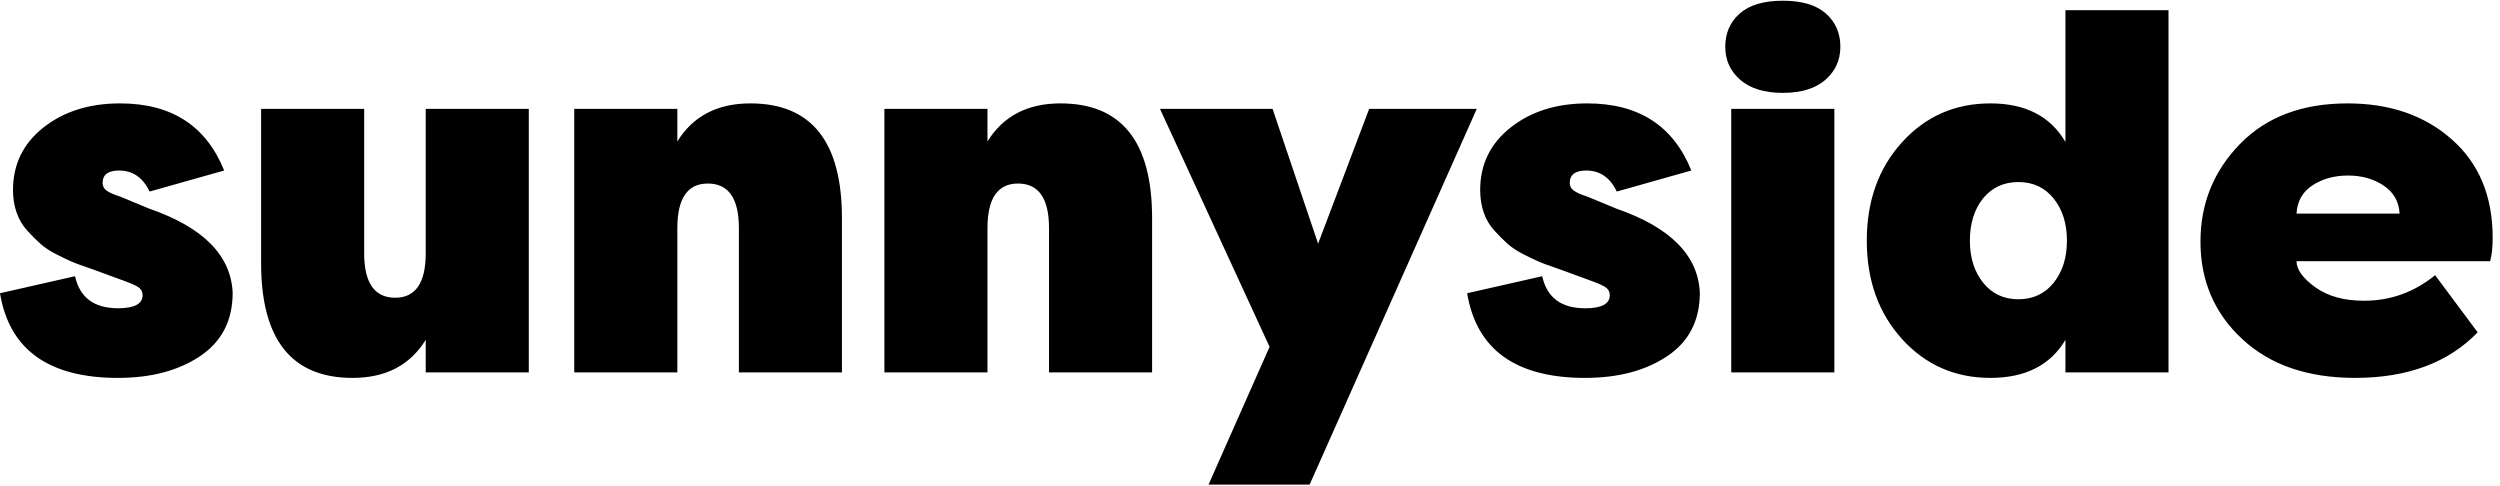
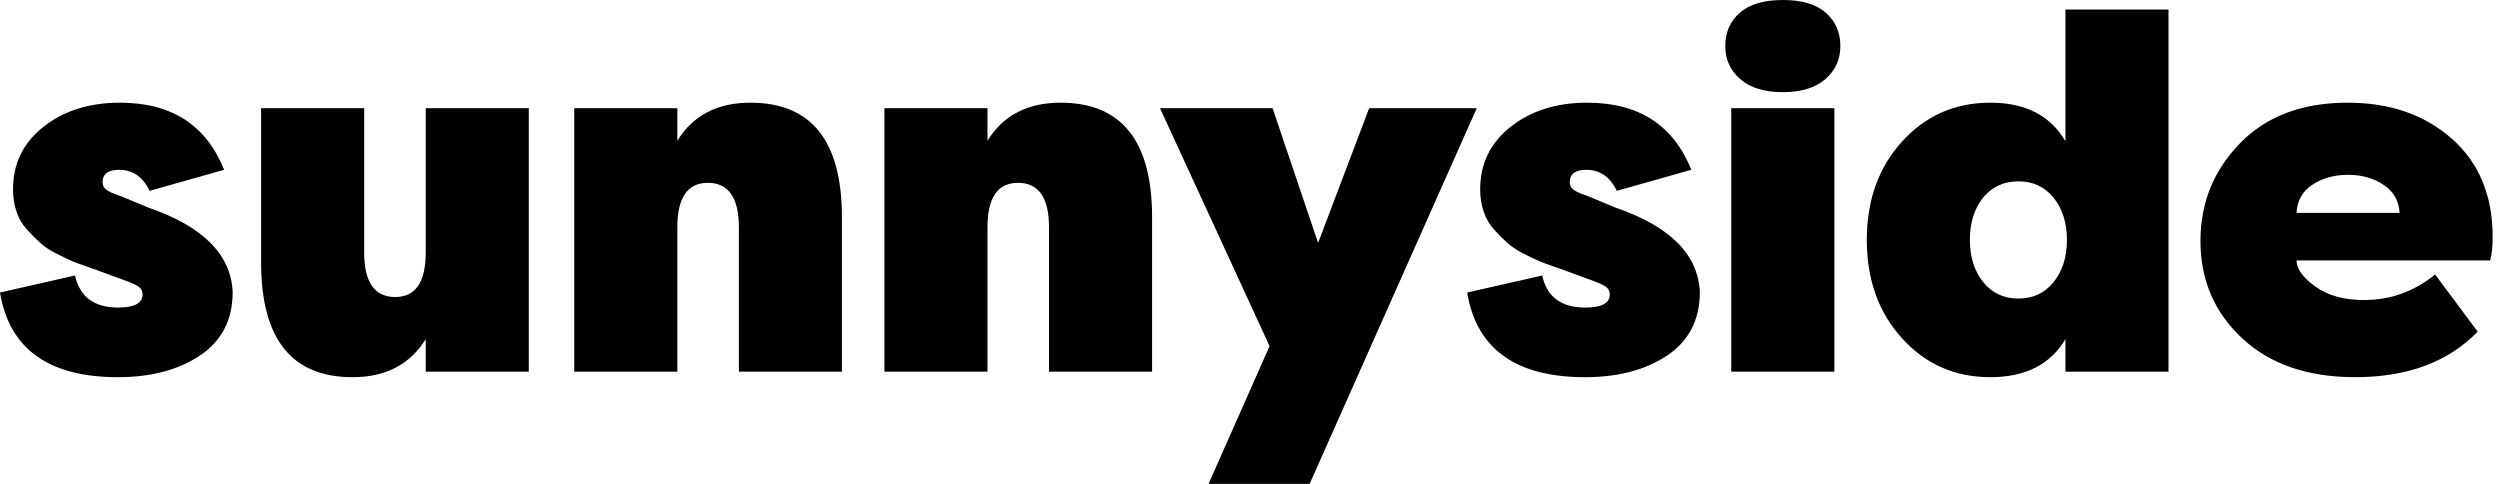
- <svg xmlns="http://www.w3.org/2000/svg" width="170" height="33" viewBox="0 0 124 24" fill="currentColor">
+ <svg xmlns="http://www.w3.org/2000/svg" viewBox="0 0 124 24" fill="currentColor">
  <path d="M5.857 18.708c1.638 0 2.995-.36 4.07-1.08 1.075-.721 1.613-1.769 1.613-3.144-.083-1.855-1.464-3.246-4.144-4.173l-1.44-.597c-.314-.1-.538-.198-.67-.298a.45.45 0 01-.198-.373c0-.414.273-.62.819-.62.678 0 1.182.347 1.513 1.043l3.698-1.044c-.893-2.22-2.614-3.329-5.162-3.329-1.522 0-2.788.398-3.797 1.193C1.15 7.08.645 8.116.645 9.39c0 .398.058.766.174 1.106.116.34.29.638.521.894.232.257.455.48.67.671.215.19.488.369.82.534.33.166.582.286.756.36.174.075.41.162.707.261l.422.15 1.49.546c.363.133.6.244.707.335a.449.449 0 01.16.36c0 .431-.404.647-1.215.647-1.191 0-1.903-.53-2.134-1.59L0 14.509c.463 2.8 2.416 4.2 5.857 4.2zm11.636 0c1.638 0 2.845-.63 3.623-1.888v1.615h5.112V5.366h-5.112v7.156c0 1.474-.505 2.21-1.514 2.21-1.026 0-1.539-.736-1.539-2.21V5.366h-5.112v7.653c0 3.793 1.514 5.69 4.542 5.69zm16.103-.273V11.28c0-1.475.504-2.212 1.513-2.212 1.026 0 1.54.737 1.54 2.212v7.155h5.111v-7.652c0-3.793-1.513-5.69-4.541-5.69-1.638 0-2.846.63-3.623 1.888V5.366h-5.113v13.069h5.113zm15.383 0V11.28c0-1.475.504-2.212 1.514-2.212 1.025 0 1.538.737 1.538 2.212v7.155h5.113v-7.652c0-3.793-1.514-5.69-4.542-5.69-1.638 0-2.846.63-3.623 1.888V5.366h-5.113v13.069h5.113zM64.958 24l8.289-18.634H67.91l-2.532 6.684-2.258-6.684h-5.584l5.435 11.802L59.944 24h5.014zm13.67-5.292c1.638 0 2.995-.36 4.07-1.08 1.076-.721 1.614-1.769 1.614-3.144-.083-1.855-1.465-3.246-4.145-4.173l-1.44-.597c-.314-.1-.537-.198-.67-.298a.45.45 0 01-.198-.373c0-.414.273-.62.819-.62.678 0 1.183.347 1.514 1.043l3.698-1.044c-.894-2.22-2.614-3.329-5.162-3.329-1.522 0-2.788.398-3.797 1.193-1.01.795-1.514 1.83-1.514 3.105 0 .398.058.766.173 1.106.116.34.29.638.522.894.231.257.455.48.67.671.215.19.488.369.819.534.33.166.583.286.757.36.173.075.41.162.707.261l.422.15 1.489.546c.364.133.6.244.707.335a.449.449 0 01.161.36c0 .431-.405.647-1.216.647-1.19 0-1.902-.53-2.134-1.59l-3.723.844c.464 2.8 2.416 4.2 5.857 4.2zm9.8-14.137c.91 0 1.613-.215 2.11-.646.495-.43.744-.977.744-1.64 0-.678-.24-1.23-.72-1.651C90.082.21 89.371 0 88.428 0c-.943 0-1.655.211-2.135.634-.48.422-.72.973-.72 1.652 0 .662.249 1.209.745 1.64.497.43 1.2.645 2.11.645zm2.556 13.864V5.366H85.87v13.069h5.113zm7.74.273c1.737 0 2.977-.63 3.722-1.888v1.615h5.112V.472h-5.112v6.534c-.745-1.275-1.985-1.913-3.723-1.913-1.753 0-3.214.642-4.38 1.926-1.166 1.283-1.75 2.91-1.75 4.882 0 1.97.584 3.598 1.75 4.882 1.166 1.283 2.627 1.925 4.38 1.925zm1.39-3.9c-.729 0-1.312-.274-1.75-.82-.439-.547-.658-1.243-.658-2.087 0-.845.215-1.54.645-2.087.447-.547 1.034-.82 1.762-.82s1.311.273 1.75.82c.438.546.657 1.242.657 2.087 0 .844-.219 1.54-.657 2.087-.439.546-1.022.82-1.75.82zm16.698 3.9c2.597 0 4.624-.754 6.08-2.26l-2.11-2.833c-1.042.845-2.217 1.267-3.524 1.267-.992 0-1.799-.224-2.42-.67-.62-.448-.93-.879-.93-1.293h9.604c.083-.298.124-.687.124-1.167 0-2.054-.674-3.677-2.022-4.87-1.349-1.193-3.073-1.789-5.175-1.789-2.25 0-4.028.671-5.335 2.013-1.307 1.341-1.961 2.956-1.961 4.844 0 1.938.69 3.549 2.072 4.833 1.382 1.283 3.247 1.925 5.597 1.925zm2.208-8.149h-5.112c.033-.613.298-1.08.794-1.404.496-.323 1.084-.484 1.762-.484.678 0 1.266.165 1.762.497.497.331.761.795.794 1.391z" />
</svg>
